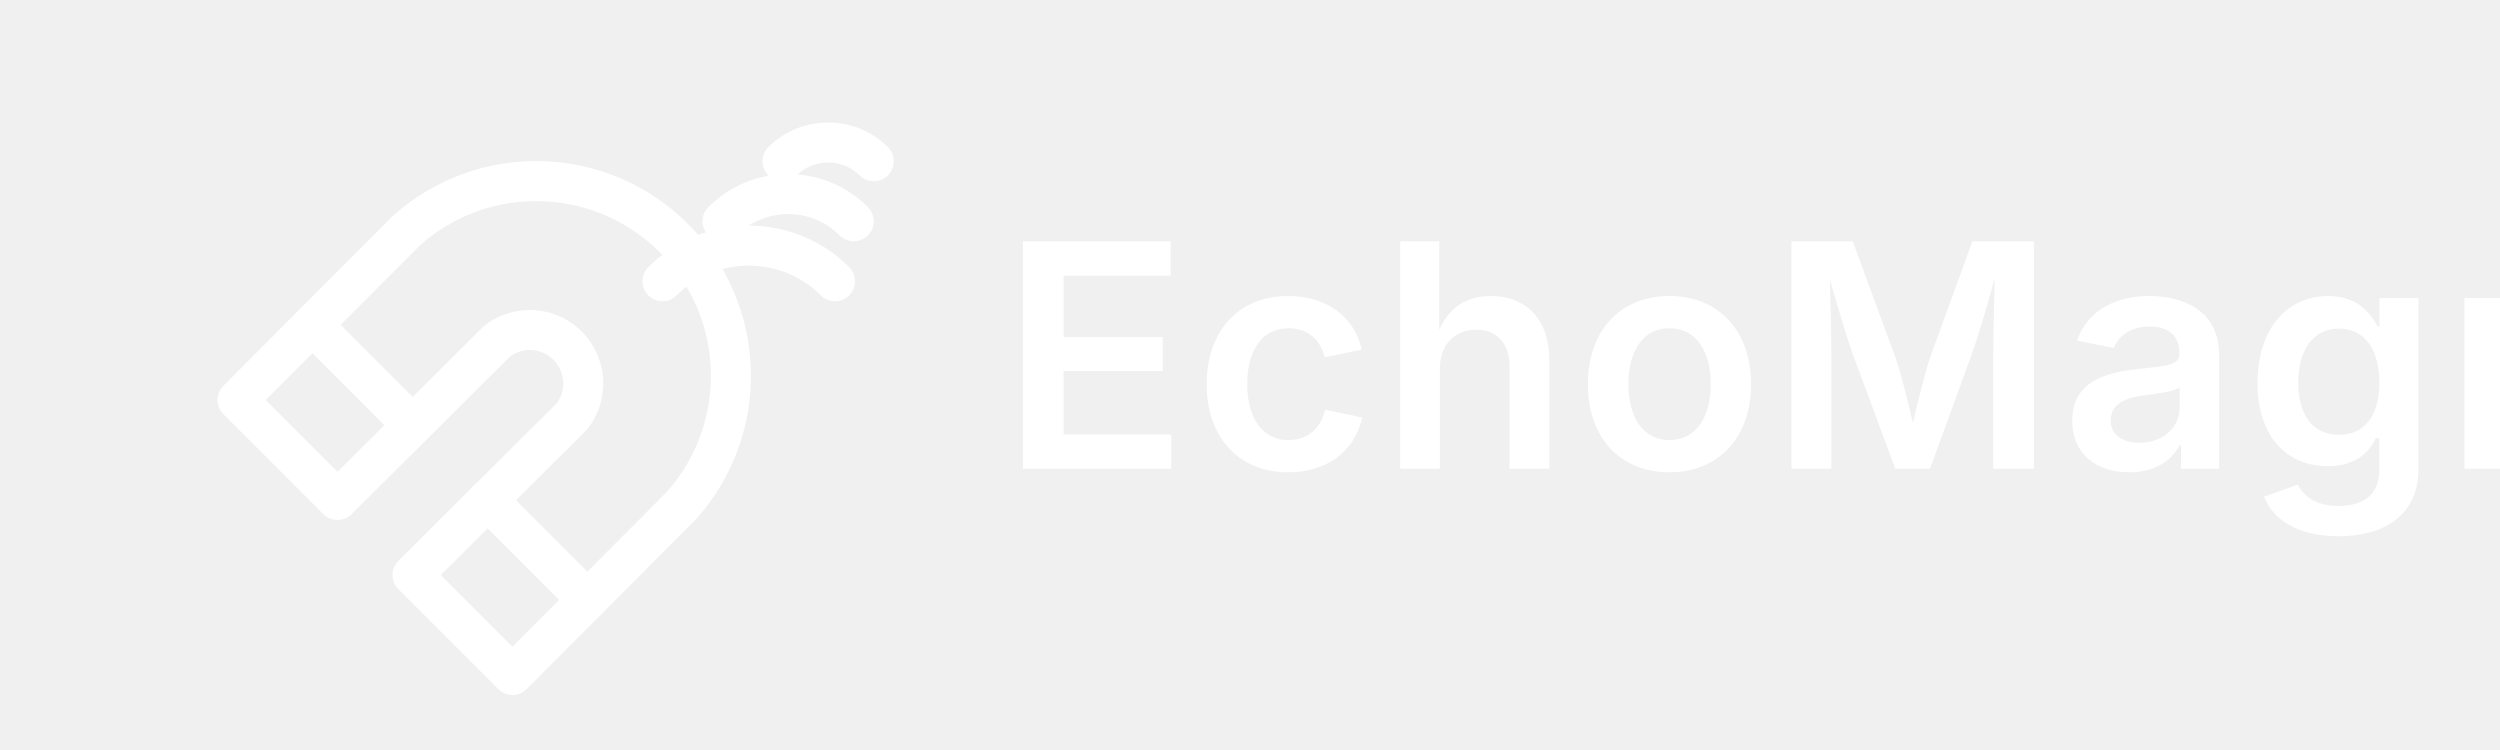
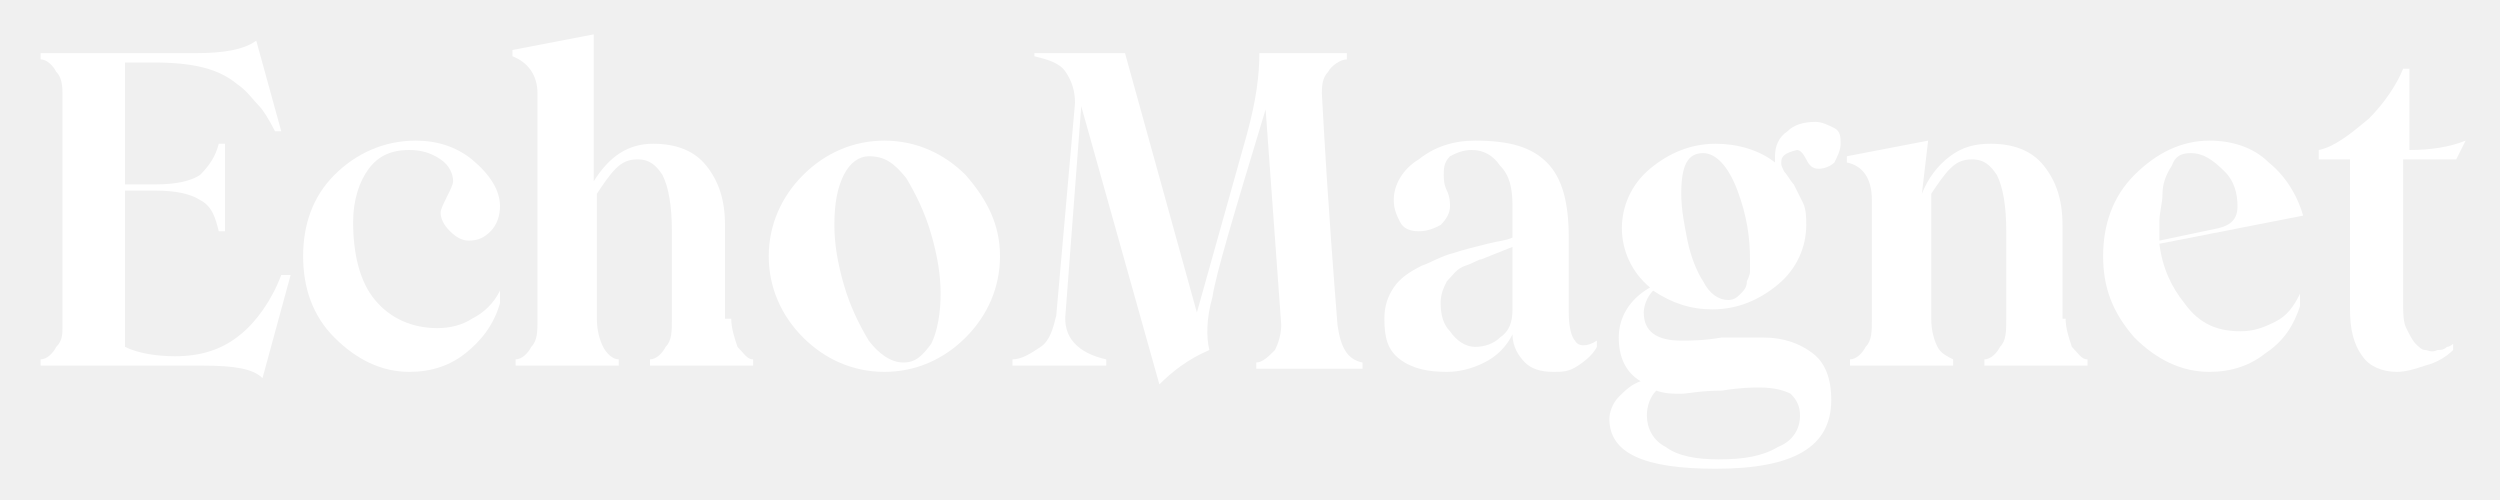
- <svg xmlns="http://www.w3.org/2000/svg" width="320" height="96" viewBox="0 0 320 96" role="img" aria-labelledby="echomagnetTitle echomagnetDesc">
-   <g transform="translate(24 16) scale(3.2)">
-     <path d="m6 15-4-4 6.75-6.77a7.79 7.79 0 0 1 11 11L13 22l-4-4 6.39-6.36a2.14 2.14 0 0 0-3-3L6 15" fill="none" stroke="#ffffff" stroke-width="1.6" stroke-linecap="round" stroke-linejoin="round" />
-     <path d="m5 8 4 4" fill="none" stroke="#ffffff" stroke-width="1.6" stroke-linecap="round" stroke-linejoin="round" />
-     <path d="m12 15 4 4" fill="none" stroke="#ffffff" stroke-width="1.6" stroke-linecap="round" stroke-linejoin="round" />
-     <path d="M19 6.25c1.9-1.9 5-1.9 6.9 0" fill="none" stroke="#ffffff" stroke-width="1.6" stroke-linecap="round" />
-     <path d="M21.4 3.85c1.45-1.45 3.8-1.45 5.25 0" fill="none" stroke="#ffffff" stroke-width="1.6" stroke-linecap="round" />
-     <path d="M23.8 1.45c1-1 2.65-1 3.65 0" fill="none" stroke="#ffffff" stroke-width="1.6" stroke-linecap="round" />
+ <svg xmlns="http://www.w3.org/2000/svg" version="1.1" id="Layer_1" x="0px" y="0px" viewBox="0 0 80 16" enable-background="new 0 0 80 16" xml:space="preserve">
+   <g>
+     <path fill="#FFFFFF" d="M9,8.8h0.3l-0.9,3.3c-0.3-0.3-0.9-0.4-1.9-0.4H1.3v-0.2c0.2,0,0.4-0.2,0.5-0.4C2,10.9,2,10.7,2,10.4V3.1   C2,2.8,2,2.5,1.8,2.3C1.7,2.1,1.5,1.9,1.3,1.9V1.7h5c0.8,0,1.5-0.1,1.9-0.4L9,4.2H8.8C8.6,3.8,8.4,3.5,8.3,3.4   C8.1,3.2,7.9,2.9,7.6,2.7C7,2.2,6.2,2,4.9,2H4v3.9h1c0.6,0,1.1-0.1,1.4-0.3C6.7,5.3,6.9,5,7,4.6h0.2v2.8H7c-0.1-0.4-0.2-0.8-0.6-1   C6.1,6.2,5.6,6.1,5,6.1H4v5c0.4,0.2,1,0.3,1.6,0.3c0.8,0,1.5-0.2,2.1-0.7C8.2,10.3,8.7,9.6,9,8.8z" />
+     <path fill="#FFFFFF" d="M13.1,11.9c-0.9,0-1.7-0.4-2.4-1.1c-0.7-0.7-1-1.6-1-2.6c0-1,0.3-1.9,1-2.6c0.7-0.7,1.6-1.1,2.6-1.1   c0.7,0,1.3,0.2,1.8,0.6C15.7,5.6,16,6.1,16,6.6c0,0.3-0.1,0.6-0.3,0.8c-0.2,0.2-0.4,0.3-0.7,0.3c-0.2,0-0.4-0.1-0.6-0.3   c-0.2-0.2-0.3-0.4-0.3-0.6c0-0.1,0.1-0.3,0.2-0.5c0.1-0.2,0.2-0.4,0.2-0.5c0-0.2-0.1-0.5-0.4-0.7c-0.3-0.2-0.6-0.3-1-0.3   c-0.6,0-1,0.2-1.3,0.6c-0.3,0.4-0.5,1-0.5,1.7c0,1,0.2,1.9,0.7,2.5c0.5,0.6,1.2,0.9,2,0.9c0.4,0,0.8-0.1,1.1-0.3   c0.4-0.2,0.7-0.5,0.9-0.9v0.4c-0.2,0.7-0.6,1.2-1.1,1.6C14.4,11.7,13.8,11.9,13.1,11.9z" />
+     <path fill="#FFFFFF" d="M23.4,10.2c0,0.3,0.1,0.6,0.2,0.9c0.2,0.2,0.3,0.4,0.5,0.4v0.2h-3.3v-0.2c0.2,0,0.4-0.2,0.5-0.4   c0.2-0.2,0.2-0.5,0.2-0.9V7.4c0-0.8-0.1-1.4-0.3-1.8c-0.2-0.3-0.4-0.5-0.8-0.5c-0.3,0-0.5,0.1-0.7,0.3c-0.2,0.2-0.4,0.5-0.6,0.8v4   c0,0.4,0.1,0.7,0.2,0.9c0.1,0.2,0.3,0.4,0.5,0.4v0.2h-3.3v-0.2c0.2,0,0.4-0.2,0.5-0.4c0.2-0.2,0.2-0.5,0.2-0.9V3   c0-0.6-0.3-1-0.8-1.2V1.6l2.6-0.5v4.7c0.5-0.8,1.1-1.2,1.9-1.2c0.7,0,1.3,0.2,1.7,0.7c0.4,0.5,0.6,1.1,0.6,1.9V10.2z" />
+     <path fill="#FFFFFF" d="M30.9,10.8c-0.7,0.7-1.6,1.1-2.6,1.1c-1,0-1.9-0.4-2.6-1.1c-0.7-0.7-1.1-1.6-1.1-2.6c0-1,0.4-1.9,1.1-2.6   c0.7-0.7,1.6-1.1,2.6-1.1c1,0,1.9,0.4,2.6,1.1C31.6,6.4,32,7.2,32,8.2C32,9.2,31.6,10.1,30.9,10.8z M28.9,11.6   c0.4,0,0.6-0.2,0.9-0.6c0.2-0.4,0.3-1,0.3-1.6c0-0.6-0.1-1.2-0.3-1.9c-0.2-0.7-0.5-1.3-0.8-1.8c-0.4-0.5-0.7-0.7-1.2-0.7   c-0.3,0-0.6,0.2-0.8,0.6c-0.2,0.4-0.3,0.9-0.3,1.6c0,0.6,0.1,1.2,0.3,1.9c0.2,0.7,0.5,1.3,0.8,1.8C28.1,11.3,28.5,11.6,28.9,11.6z" />
+     <path fill="#FFFFFF" d="M42.8,10.4c0.1,0.7,0.3,1.1,0.8,1.2v0.2h-3.4v-0.2c0.2,0,0.4-0.2,0.6-0.4c0.1-0.2,0.2-0.5,0.2-0.8l-0.5-6.9   c-1,3.3-1.6,5.3-1.7,6c-0.2,0.7-0.2,1.3-0.1,1.7c-0.7,0.3-1.2,0.7-1.6,1.1l-2.5-8.9l-0.5,6.6c-0.1,0.8,0.4,1.3,1.3,1.5v0.2h-3v-0.2   c0.3,0,0.6-0.2,0.9-0.4c0.3-0.2,0.4-0.6,0.5-1l0.6-6.8c0-0.4-0.1-0.7-0.3-1c-0.2-0.3-0.6-0.4-1-0.5V1.7H36l2.3,8.3l1.6-5.7   c0.3-1.1,0.4-1.9,0.4-2.6h2.8v0.2c-0.2,0-0.5,0.2-0.6,0.4c-0.2,0.2-0.2,0.5-0.2,0.7C42.5,6.7,42.7,9.1,42.8,10.4z" />
+     <path fill="#FFFFFF" d="M46.3,11.9c-0.6,0-1.1-0.1-1.5-0.4c-0.4-0.3-0.5-0.7-0.5-1.3c0-0.4,0.1-0.7,0.3-1c0.2-0.3,0.5-0.5,0.9-0.7   c0.3-0.1,0.6-0.3,1-0.4c0.3-0.1,0.7-0.2,1.1-0.3c0.4-0.1,0.6-0.1,0.8-0.2v-1c0-0.6-0.1-1-0.4-1.3c-0.2-0.3-0.5-0.5-0.9-0.5   c-0.3,0-0.5,0.1-0.7,0.2c-0.2,0.2-0.2,0.4-0.2,0.6c0,0.1,0,0.3,0.1,0.5c0.1,0.2,0.1,0.4,0.1,0.5c0,0.2-0.1,0.4-0.3,0.6   c-0.2,0.1-0.4,0.2-0.7,0.2c-0.3,0-0.5-0.1-0.6-0.3c-0.1-0.2-0.2-0.4-0.2-0.7c0-0.5,0.3-1,0.8-1.3c0.5-0.4,1.1-0.6,1.8-0.6   c1.1,0,1.8,0.2,2.3,0.7c0.5,0.5,0.7,1.3,0.7,2.4V10c0,0.5,0.1,0.8,0.2,0.9c0.1,0.2,0.4,0.2,0.7,0v0.2c-0.1,0.2-0.3,0.4-0.6,0.6   s-0.5,0.2-0.8,0.2c-0.4,0-0.7-0.1-0.9-0.3c-0.2-0.2-0.4-0.5-0.4-0.9c-0.2,0.4-0.5,0.7-0.9,0.9C47.1,11.8,46.7,11.9,46.3,11.9z    M47.2,11.1c0.3,0,0.6-0.1,0.8-0.3c0.3-0.2,0.4-0.5,0.4-0.9V7.9l-0.5,0.2l-0.5,0.2c-0.1,0-0.2,0.1-0.5,0.2   c-0.3,0.1-0.4,0.3-0.6,0.5c-0.1,0.2-0.2,0.4-0.2,0.7c0,0.4,0.1,0.7,0.3,0.9C46.6,10.9,46.9,11.1,47.2,11.1z" />
+     <path fill="#FFFFFF" d="M56.4,10.8c0.7,0,1.2,0.2,1.6,0.5c0.4,0.3,0.6,0.8,0.6,1.5c0,1.5-1.2,2.2-3.7,2.2c-2.3,0-3.4-0.5-3.4-1.6   c0-0.2,0.1-0.5,0.3-0.7c0.2-0.2,0.4-0.4,0.7-0.5c-0.5-0.3-0.7-0.8-0.7-1.4c0-0.6,0.3-1.2,1-1.6c-0.6-0.5-0.9-1.2-0.9-1.9   c0-0.7,0.3-1.4,0.9-1.9c0.6-0.5,1.3-0.8,2.1-0.8c0.7,0,1.4,0.2,1.9,0.6c0-0.1,0-0.2,0-0.2c0-0.3,0.1-0.6,0.4-0.8   c0.2-0.2,0.5-0.3,0.9-0.3c0.2,0,0.4,0.1,0.6,0.2c0.2,0.1,0.2,0.3,0.2,0.5c0,0.2-0.1,0.4-0.2,0.6c-0.1,0.1-0.3,0.2-0.5,0.2   c-0.2,0-0.3-0.1-0.4-0.3c-0.1-0.2-0.2-0.3-0.3-0.3C57.1,4.9,57,5,57,5.2c0,0.1,0,0.1,0.1,0.3c0.1,0.1,0.2,0.3,0.3,0.4   c0.1,0.2,0.2,0.4,0.3,0.6c0.1,0.2,0.1,0.5,0.1,0.7c0,0.7-0.3,1.4-0.9,1.9c-0.6,0.5-1.3,0.8-2.1,0.8c-0.7,0-1.3-0.2-1.9-0.6   c-0.2,0.2-0.3,0.5-0.3,0.7c0,0.6,0.4,0.9,1.2,0.9c0.3,0,0.7,0,1.3-0.1C55.7,10.8,56.1,10.8,56.4,10.8z M55,14.7   c0.8,0,1.4-0.1,1.9-0.4c0.5-0.2,0.7-0.6,0.7-1c0-0.3-0.1-0.5-0.3-0.7c-0.2-0.1-0.5-0.2-1-0.2c-0.2,0-0.6,0-1.2,0.1   c-0.7,0-1.1,0.1-1.3,0.1c-0.3,0-0.5,0-0.8-0.1c-0.2,0.2-0.3,0.5-0.3,0.8c0,0.4,0.2,0.8,0.6,1C53.7,14.6,54.3,14.7,55,14.7z    M54.5,4.9c-0.5,0-0.7,0.4-0.7,1.3c0,0.5,0.1,1,0.2,1.5c0.1,0.5,0.3,1,0.5,1.3c0.2,0.4,0.5,0.6,0.8,0.6c0.2,0,0.3-0.1,0.4-0.2   c0.1-0.1,0.2-0.2,0.2-0.4C55.9,9,56,8.8,56,8.7c0-0.1,0-0.3,0-0.4c0-0.7-0.1-1.4-0.4-2.2C55.3,5.3,54.9,4.9,54.5,4.9z" />
+     <path fill="#FFFFFF" d="M66.1,10.2c0,0.3,0.1,0.6,0.2,0.9c0.2,0.2,0.3,0.4,0.5,0.4v0.2h-3.3v-0.2c0.2,0,0.4-0.2,0.5-0.4   c0.2-0.2,0.2-0.5,0.2-0.9V7.4c0-0.8-0.1-1.4-0.3-1.8c-0.2-0.3-0.4-0.5-0.8-0.5c-0.3,0-0.5,0.1-0.7,0.3c-0.2,0.2-0.4,0.5-0.6,0.8v4   c0,0.4,0.1,0.7,0.2,0.9c0.1,0.2,0.3,0.3,0.5,0.4v0.2h-3.3v-0.2c0.2,0,0.4-0.2,0.5-0.4c0.2-0.2,0.2-0.5,0.2-0.9V6.4   c0-0.7-0.3-1.1-0.8-1.2V5l2.6-0.5l-0.2,1.7c0.2-0.5,0.5-0.9,0.9-1.2c0.4-0.3,0.8-0.4,1.3-0.4c0.7,0,1.3,0.2,1.7,0.7   c0.4,0.5,0.6,1.1,0.6,1.9V10.2z" />
+     <path fill="#FFFFFF" d="M71.7,10.6c0.4,0,0.7-0.1,1.1-0.3c0.4-0.2,0.6-0.5,0.8-0.9v0.4c-0.2,0.6-0.5,1.1-1.1,1.5   c-0.5,0.4-1.1,0.6-1.8,0.6c-0.9,0-1.7-0.4-2.4-1.1c-0.7-0.8-1-1.6-1-2.6s0.3-1.9,1-2.6c0.7-0.7,1.5-1.1,2.4-1.1   c0.7,0,1.4,0.2,1.9,0.7c0.5,0.4,0.9,1,1.1,1.7l-4.6,0.9c0.1,0.8,0.4,1.4,0.8,1.9C70.4,10.4,71,10.6,71.7,10.6z M70.1,4.9   c-0.3,0-0.5,0.1-0.6,0.4c-0.2,0.3-0.3,0.6-0.3,0.9c0,0.3-0.1,0.6-0.1,0.9c0,0,0,0.2,0,0.6L71,7.3c0.4-0.1,0.6-0.3,0.6-0.7   c0-0.4-0.1-0.8-0.4-1.1C70.8,5.1,70.5,4.9,70.1,4.9z" />
+     <path fill="#FFFFFF" d="M78.6,5.1h-1.7v4.6c0,0.3,0,0.6,0.1,0.8c0.1,0.2,0.2,0.4,0.3,0.5s0.2,0.2,0.3,0.2c0.1,0,0.2,0.1,0.4,0   c0.1,0,0.2,0,0.3-0.1c0.1,0,0.2-0.1,0.2-0.1v0.2c-0.2,0.2-0.5,0.4-0.9,0.5c-0.3,0.1-0.6,0.2-0.9,0.2c-0.5,0-0.9-0.2-1.1-0.5   c-0.3-0.4-0.4-0.9-0.4-1.5V5.1h-1V4.8c0.5-0.1,1-0.5,1.6-1c0.5-0.5,0.9-1.1,1.1-1.6h0.2v2.6c0.7,0,1.3-0.1,1.8-0.3L78.6,5.1z" />
  </g>
-   <text x="128" y="60" fill="#ffffff" font-family="'Inter', 'Segoe UI', 'Helvetica Neue', Arial, sans-serif" font-size="40" font-weight="600" letter-spacing="0.5">
-     EchoMagnet
-   </text>
</svg>
